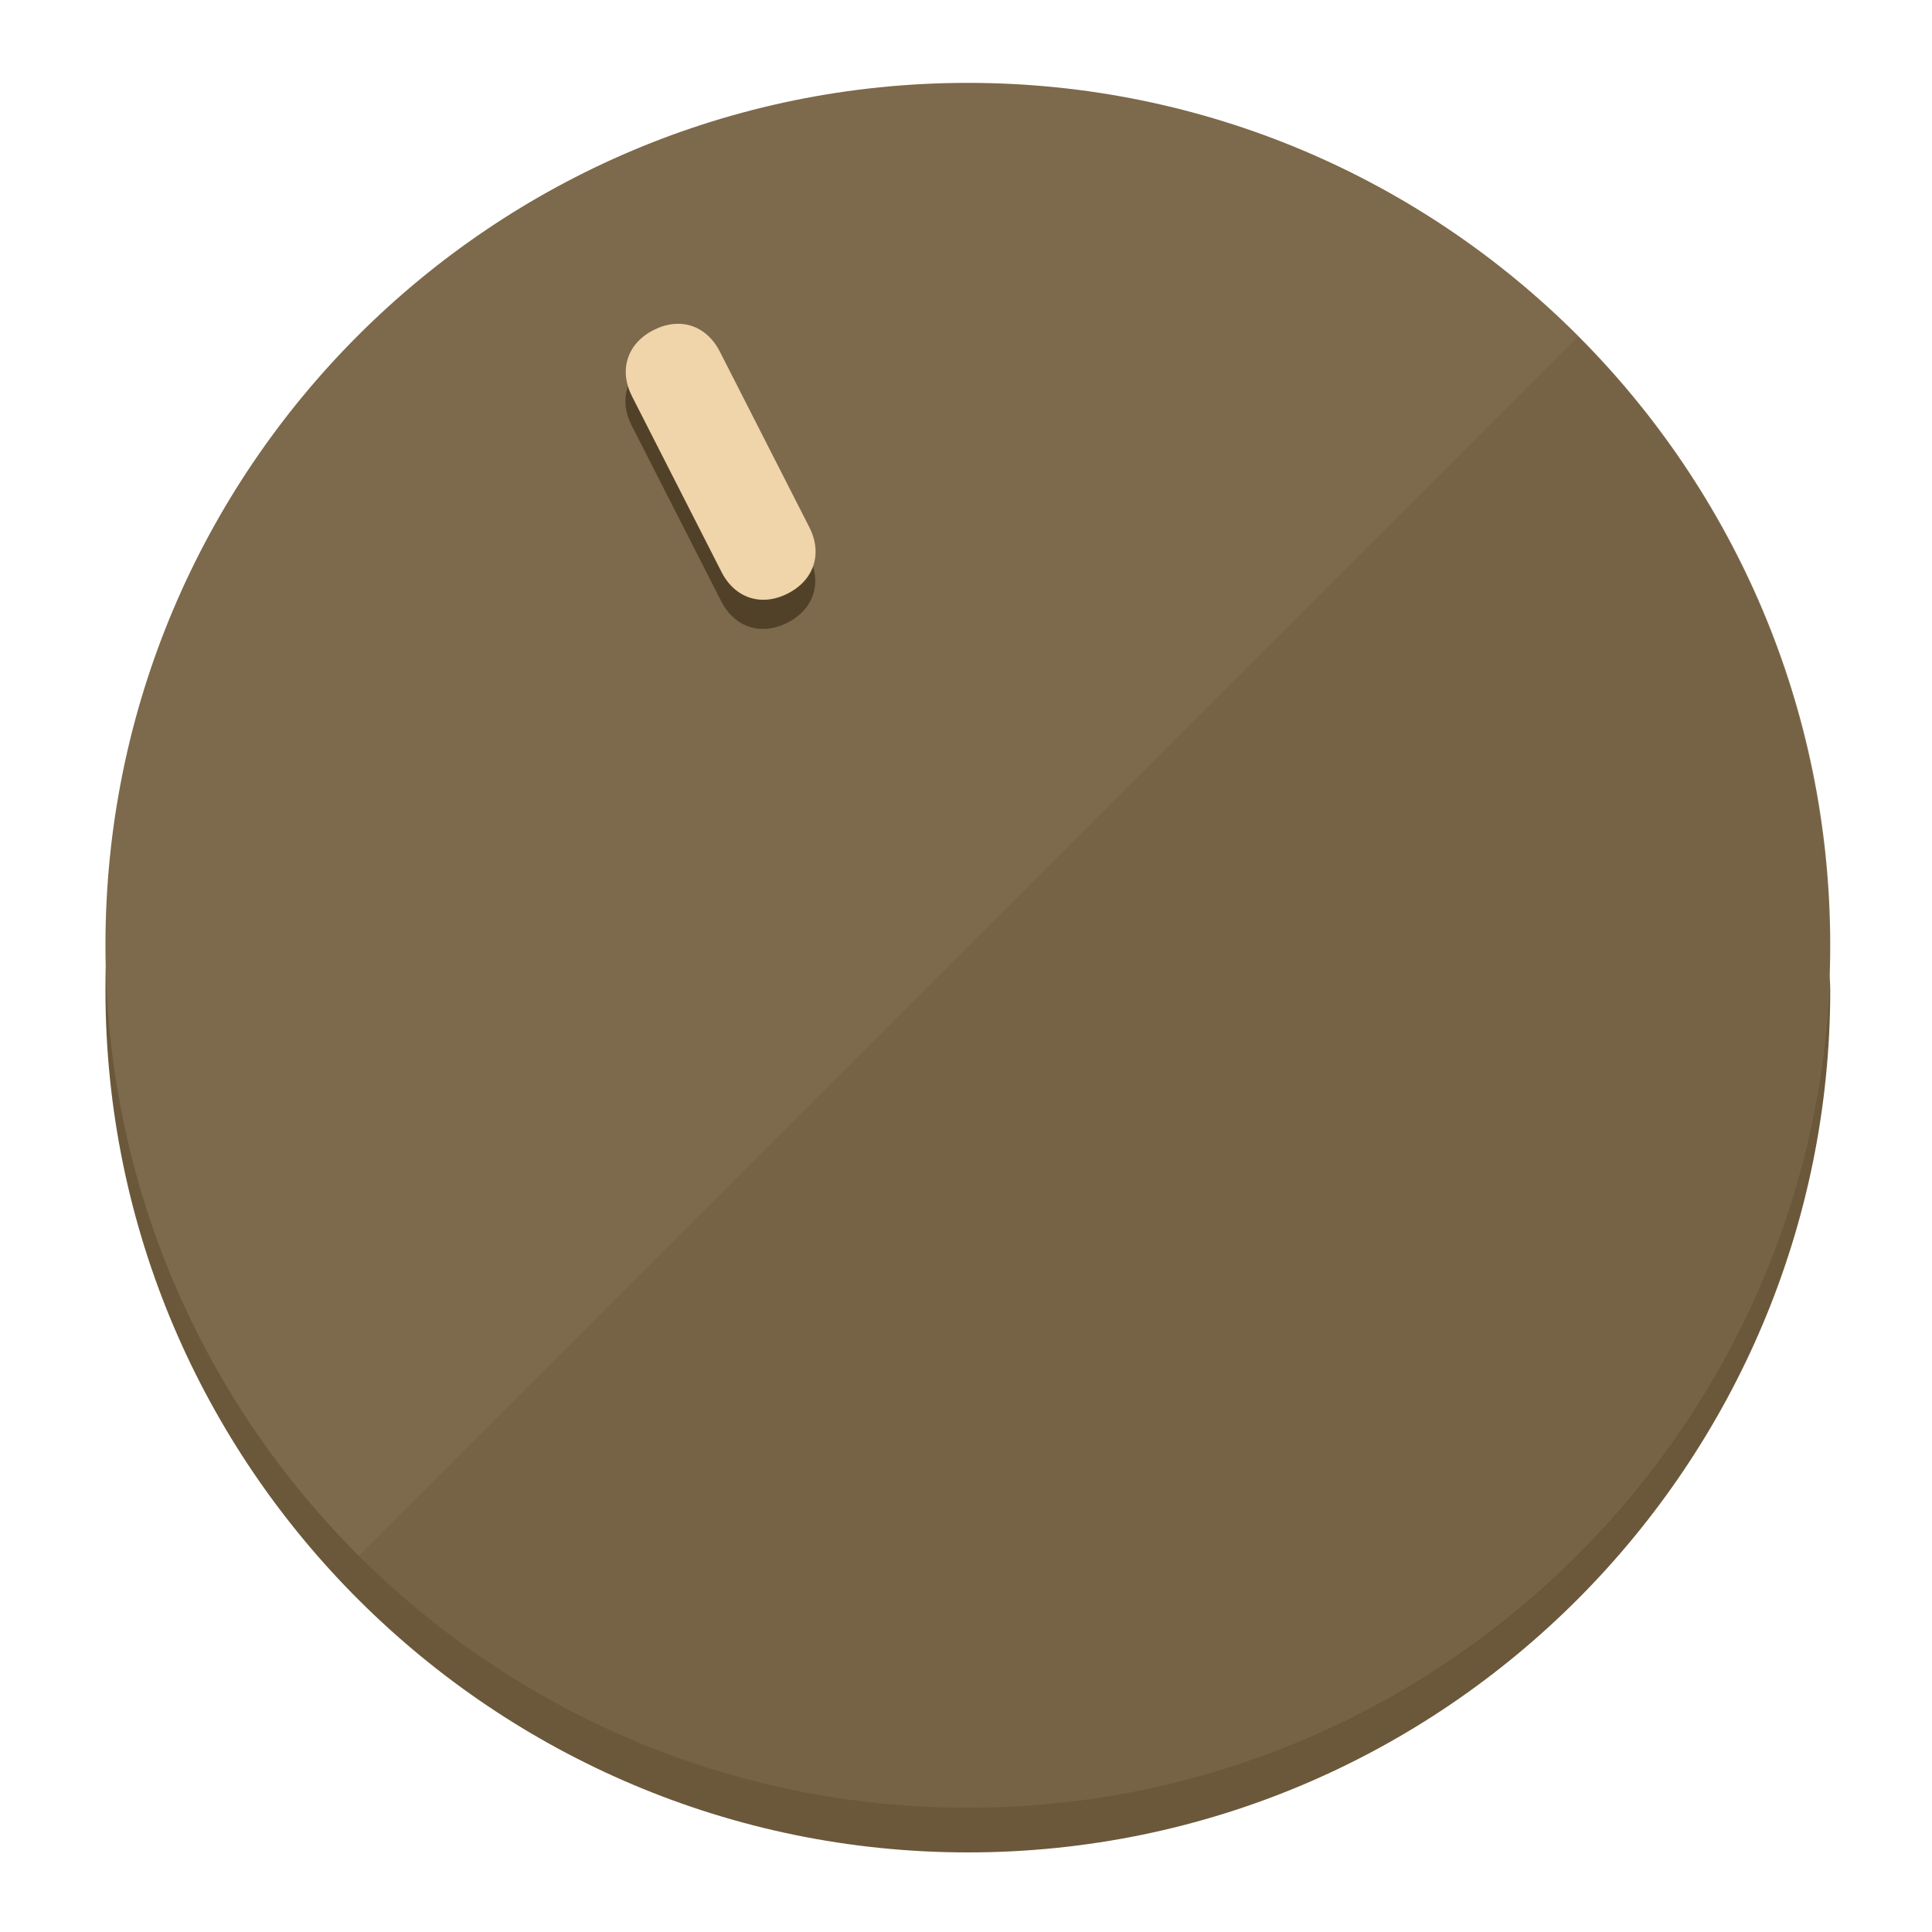
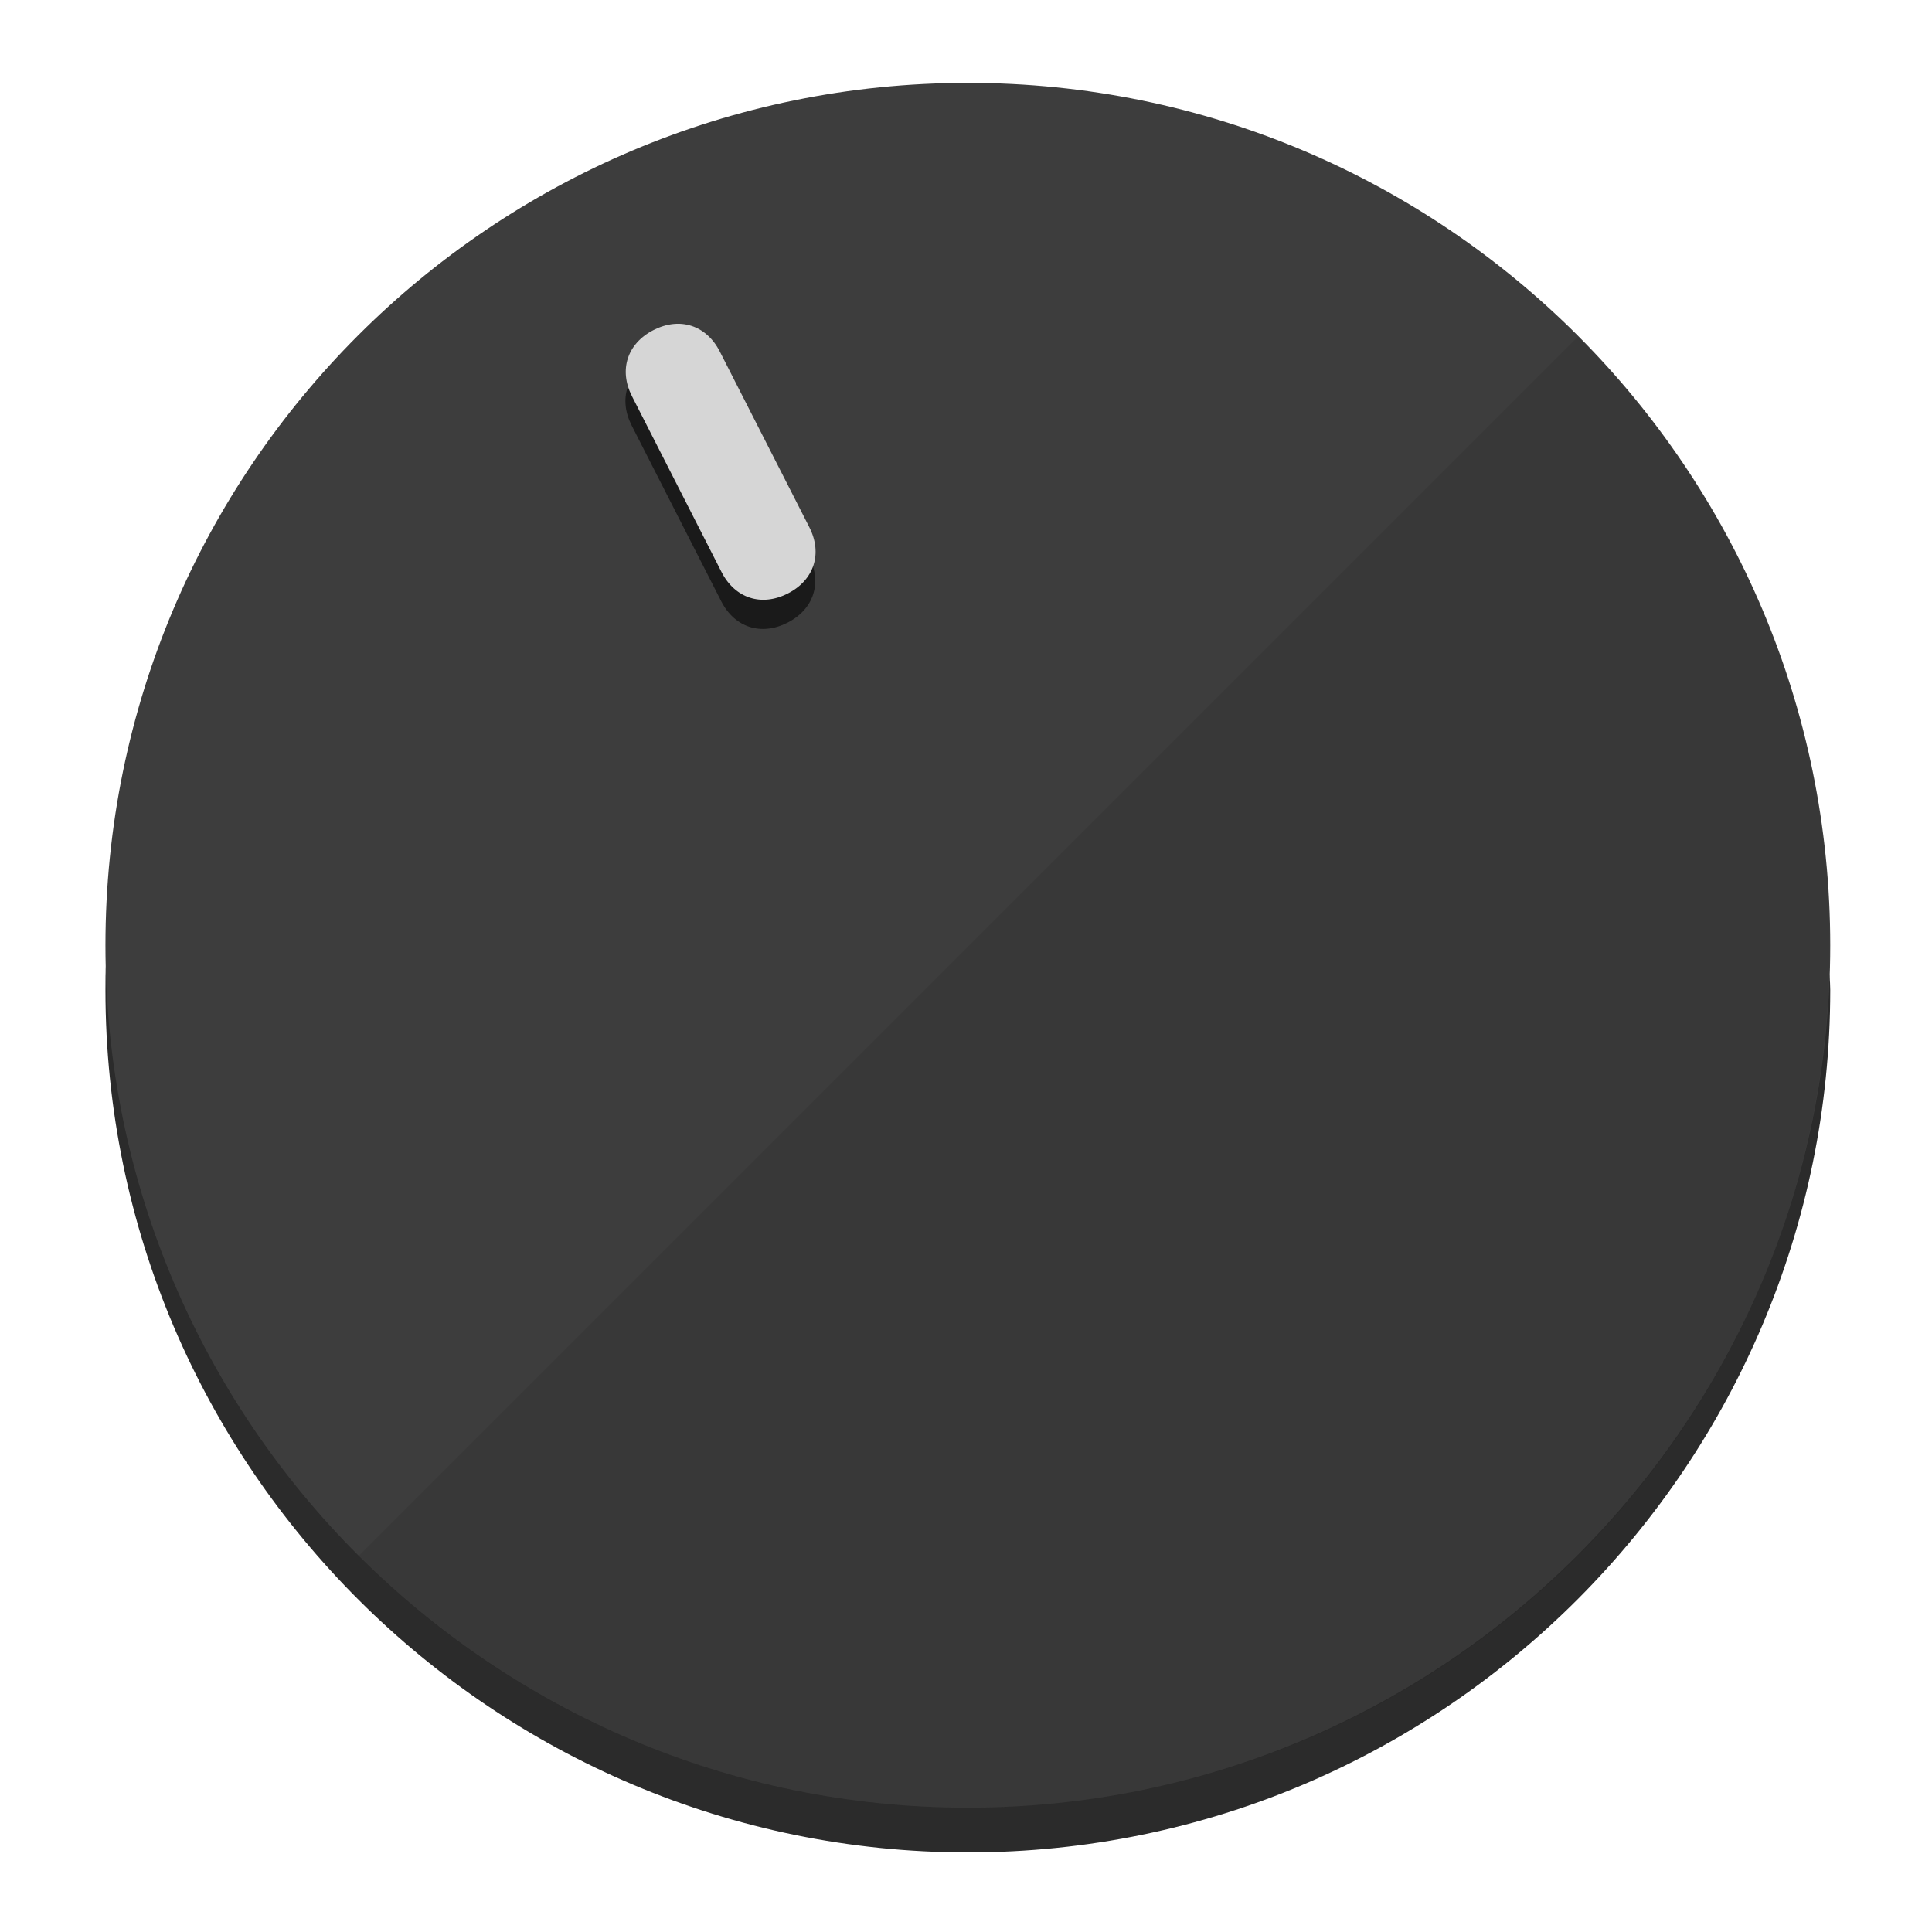
<svg xmlns="http://www.w3.org/2000/svg" height="120px" width="120px" version="1.1" id="Layer_1" viewBox="0 0 496.8 496.8" xml:space="preserve">
  <defs id="defs23" />
  <g id="g3158">
-     <path style="display:inline;fill:#6B583A;fill-opacity:1;stroke-width:1.584" d="m 248.875,445.92 c 116.582,0 212.89,-91.238 220.493,-205.286 0,5.069 1.267,8.87 1.267,13.939 0,121.651 -98.842,221.76 -221.76,221.76 -121.651,0 -221.76,-98.842 -221.76,-221.76 0,-5.069 0,-8.87 1.267,-13.939 7.603,114.048 103.91,205.286 220.493,205.286 z" id="path8" />
-     <circle style="display:inline;fill:#7D694B;fill-opacity:1;stroke-width:1.584" cx="248.875" cy="243.071" r="221.76" id="circle12" />
-     <path style="display:inline;fill:#524129;fill-opacity:0.154;stroke-width:1.587" d="m 405.744,86.606 c 86.308,86.308 86.308,227.193 0,313.5 -86.308,86.308 -227.193,86.308 -313.5,0" id="path14" />
+     <path style="display:inline;fill:#2B2B2B;fill-opacity:1;stroke-width:1.584" d="m 248.875,445.92 c 116.582,0 212.89,-91.238 220.493,-205.286 0,5.069 1.267,8.87 1.267,13.939 0,121.651 -98.842,221.76 -221.76,221.76 -121.651,0 -221.76,-98.842 -221.76,-221.76 0,-5.069 0,-8.87 1.267,-13.939 7.603,114.048 103.91,205.286 220.493,205.286 z" id="path8" />
+     <circle style="display:inline;fill:#3D3D3D;fill-opacity:1;stroke-width:1.584" cx="248.875" cy="243.071" r="221.76" id="circle12" />
+     <path style="display:inline;fill:#1A1A1A;fill-opacity:0.154;stroke-width:1.587" d="m 405.744,86.606 c 86.308,86.308 86.308,227.193 0,313.5 -86.308,86.308 -227.193,86.308 -313.5,0" id="path14" />
  </g>
  <g id="g3198">
    <circle style="display:none;fill:#000000;fill-opacity:0;stroke-width:1.584" cx="110.802" cy="329.835" r="221.76" id="circle12-3" transform="rotate(-27)" />
-     <path style="display:inline;fill:#524129;fill-opacity:1;stroke-width:1.584" d="m 208.027,143.077 c 3.452,6.774 1.237,13.592 -5.538,17.044 v 0 c -6.775,3.452 -13.592,1.237 -17.044,-5.538 l -23.012,-45.163 c -3.452,-6.775 -1.237,-13.592 5.538,-17.044 v 0 c 6.774,-3.452 13.592,-1.237 17.044,5.538 z" id="path3789" />
-     <path style="display:inline;fill:#F0D4AA;stroke-width:1.584" d="m 208.113,135.571 c 3.452,6.775 1.237,13.592 -5.538,17.044 v 0 c -6.774,3.452 -13.592,1.237 -17.044,-5.538 l -23.012,-45.163 c -3.452,-6.775 -1.237,-13.592 5.538,-17.044 v 0 c 6.775,-3.452 13.592,-1.237 17.044,5.538 z" id="path915" />
+     <path style="display:inline;fill:#1A1A1A;fill-opacity:1;stroke-width:1.584" d="m 208.027,143.077 c 3.452,6.774 1.237,13.592 -5.538,17.044 v 0 c -6.775,3.452 -13.592,1.237 -17.044,-5.538 l -23.012,-45.163 c -3.452,-6.775 -1.237,-13.592 5.538,-17.044 v 0 c 6.774,-3.452 13.592,-1.237 17.044,5.538 z" id="path3789" />
+     <path style="display:inline;fill:#D6D6D6;stroke-width:1.584" d="m 208.113,135.571 c 3.452,6.775 1.237,13.592 -5.538,17.044 v 0 c -6.774,3.452 -13.592,1.237 -17.044,-5.538 l -23.012,-45.163 c -3.452,-6.775 -1.237,-13.592 5.538,-17.044 v 0 c 6.775,-3.452 13.592,-1.237 17.044,5.538 z" id="path915" />
  </g>
</svg>
